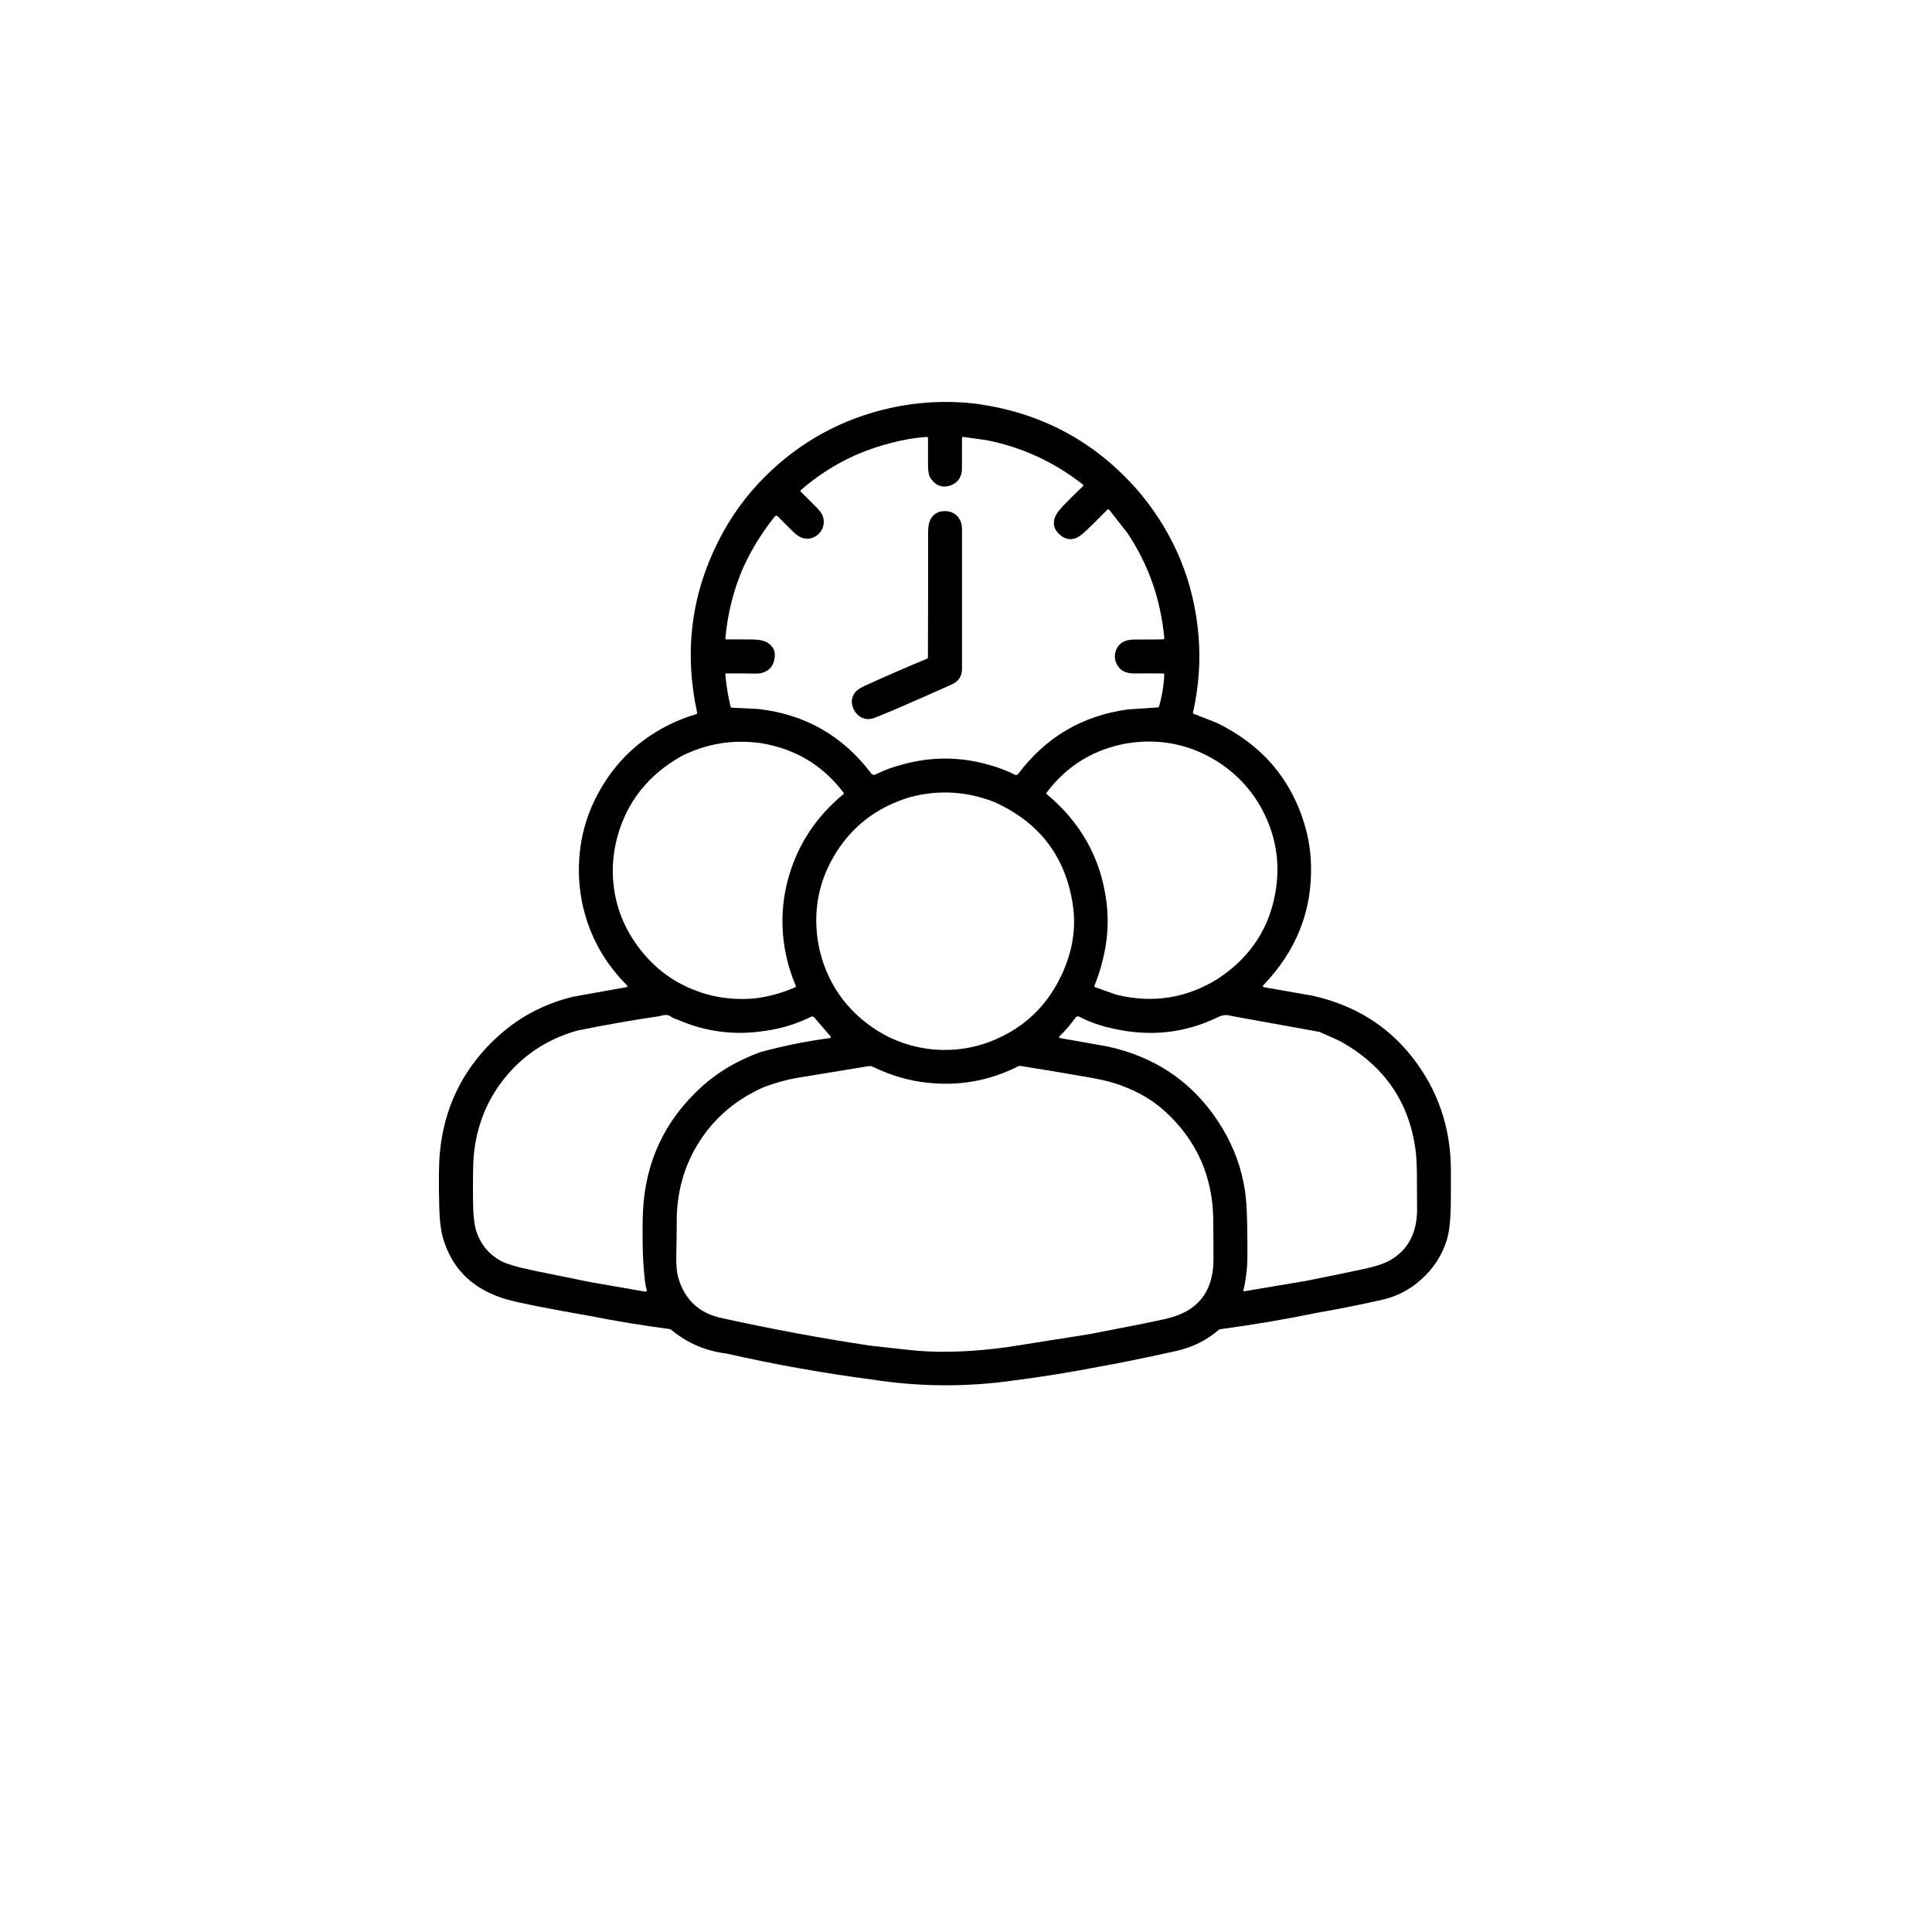
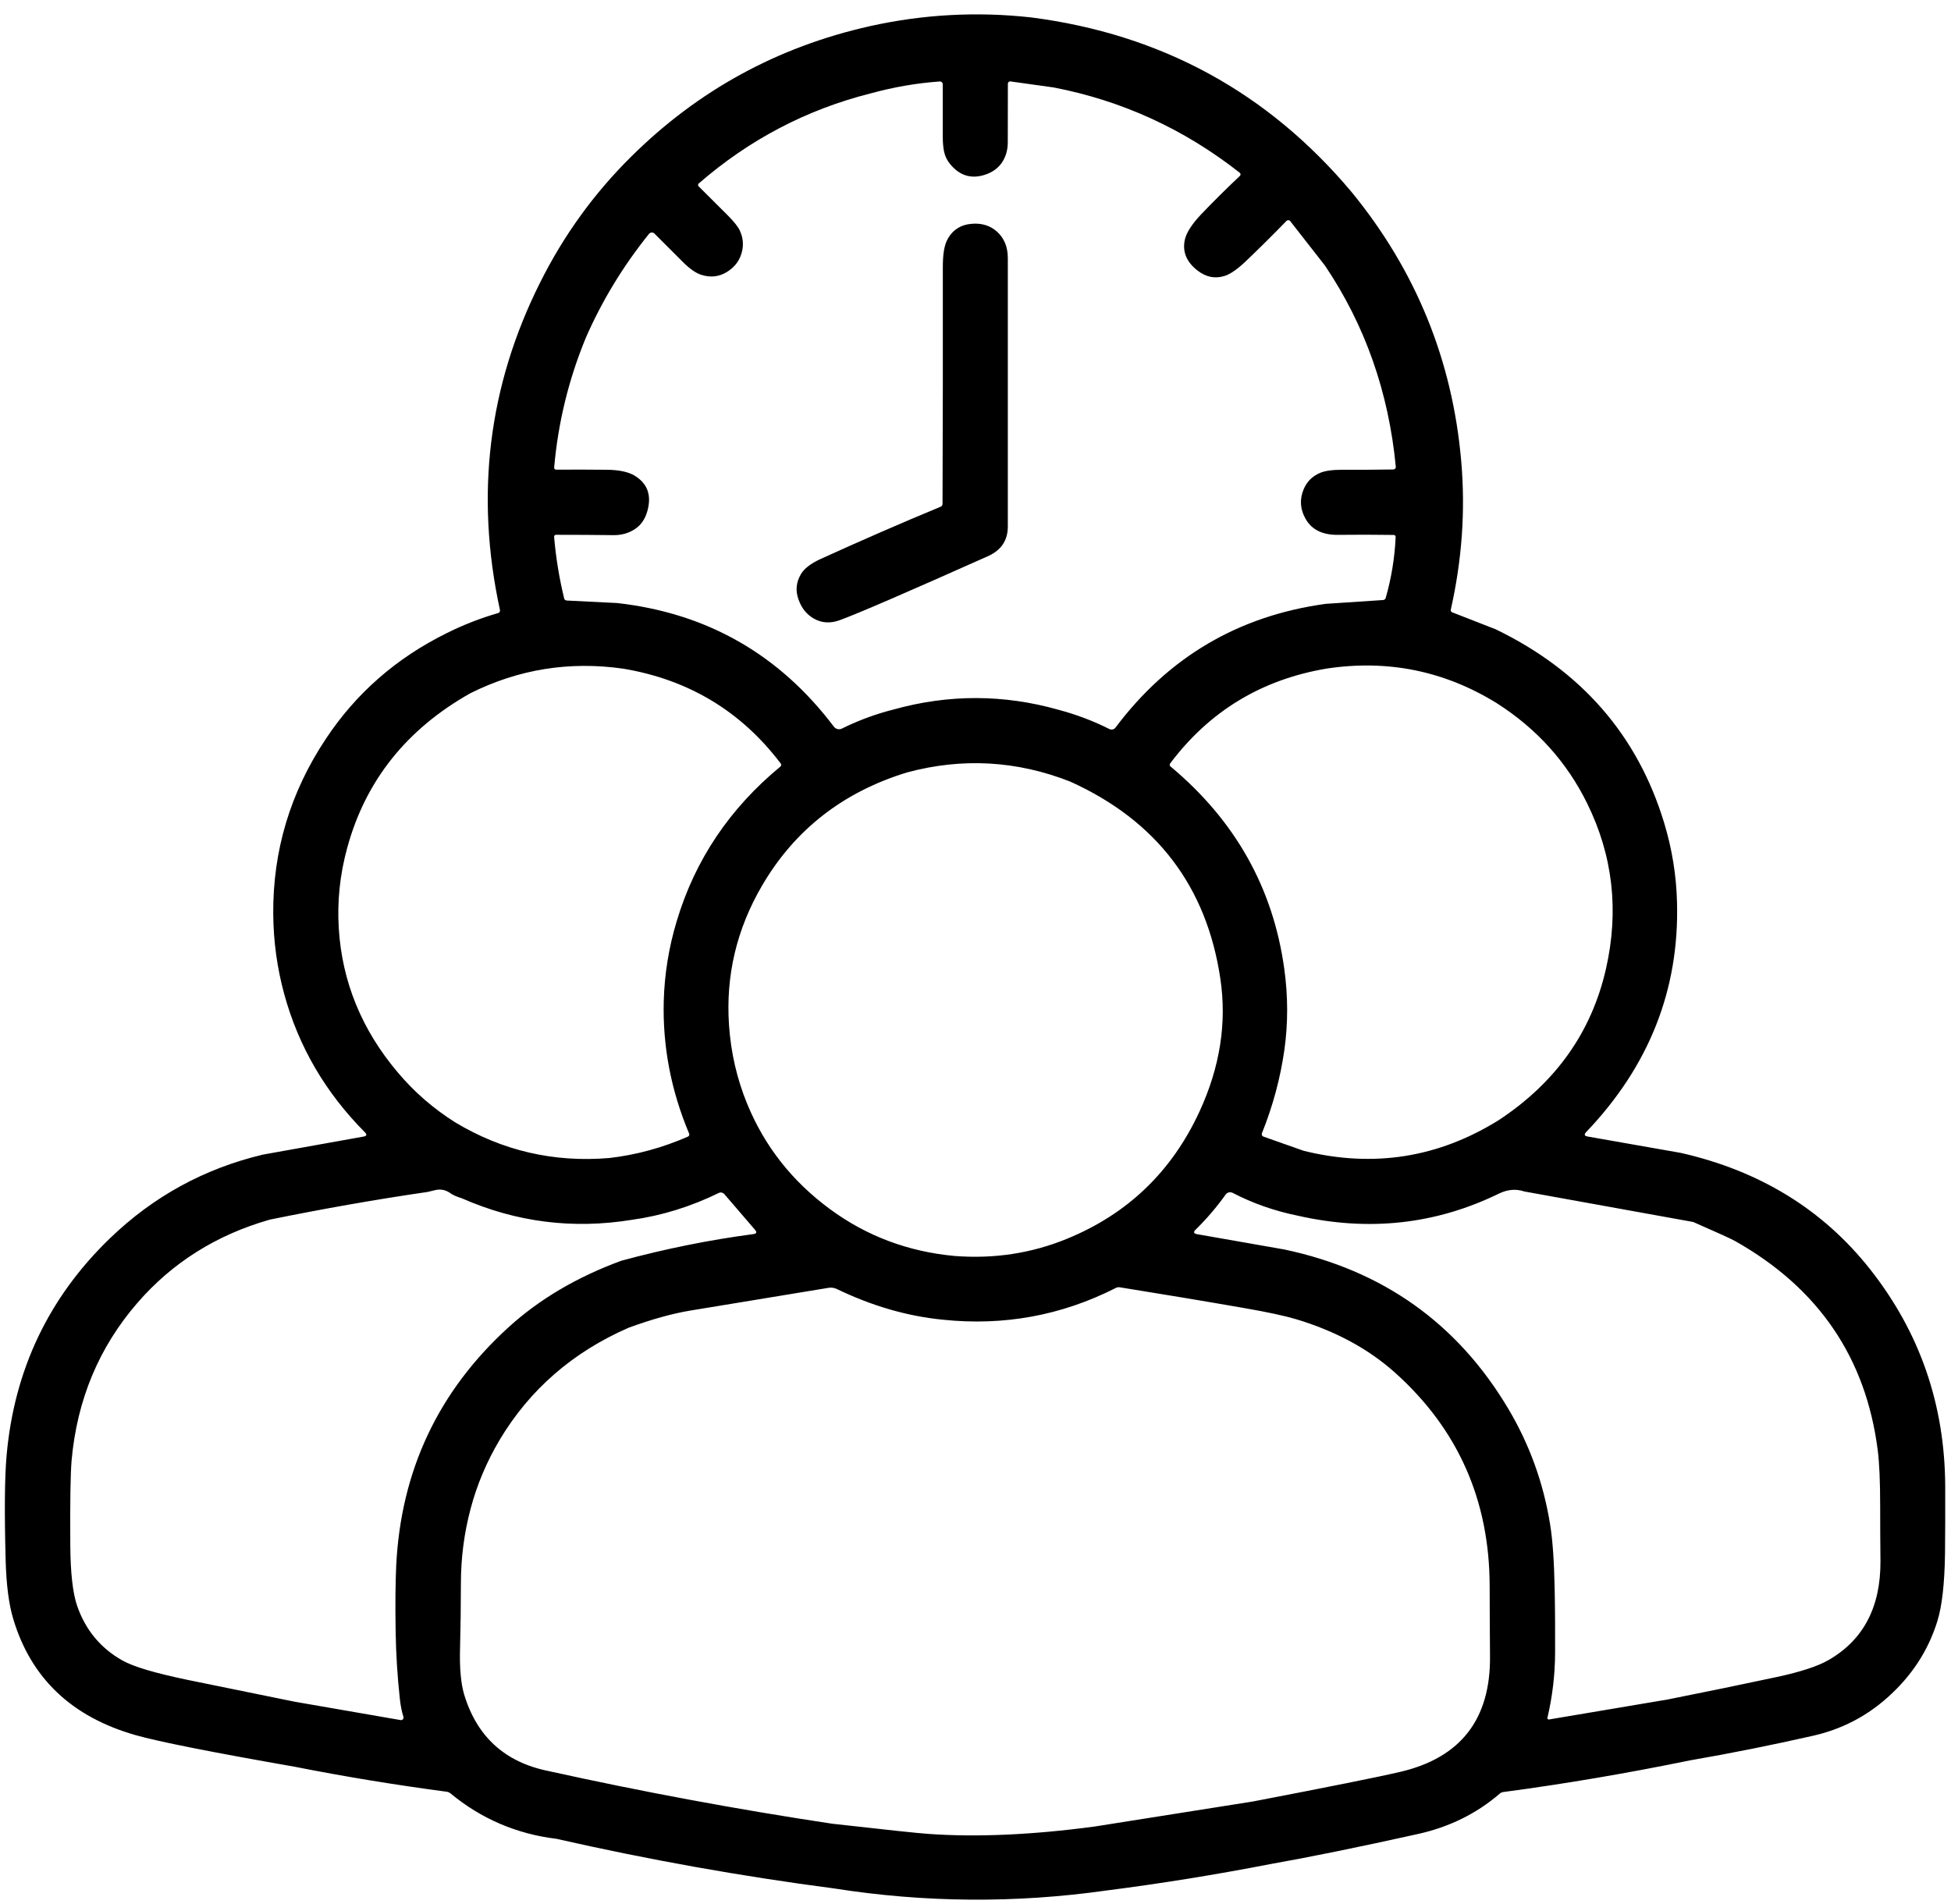
- <svg xmlns="http://www.w3.org/2000/svg" version="1.1" id="Capa_1" width="800px" height="800px" viewBox="0 0 4000 4000" style="enable-background:new 0 0 4000 4000;" xml:space="preserve">
+ <svg xmlns="http://www.w3.org/2000/svg" version="1.1" id="Capa_1" x="0px" y="0px" viewBox="0 0 3941.4 3846.2" style="enable-background:new 0 0 3941.4 3846.2;" xml:space="preserve">
  <g id="BG">
</g>
  <g>
-     <path d="M1782.3,1484.7c8.5,4.8,17.9,5.4,28.3,1.5c20.1-7.4,73.3-30.4,159.7-69c14.3-6.4,21.4-17.1,21.4-32c0-96.6,0-193.2,0-289.8   c0-12.2-4-21.7-11.8-28.7c-7.2-6.4-16.2-9.2-26.8-8.4c-12.4,0.9-21.4,6.8-26.9,17.5c-3.2,6.2-4.7,15.9-4.7,29   c0.1,85.3,0,170.6-0.3,255.9c0,1.4-0.8,2.6-2,3.1c-43.7,18.1-87.1,37.1-130.2,56.7c-10.1,4.7-17,10-20.6,15.9   c-5.4,9-6.3,18.4-2.5,28.3C1769.2,1473.8,1774.7,1480.4,1782.3,1484.7z" />
-     <path d="M3003.9,2421.6c-0.4-88.1-27.4-166.2-81-234.1c-50.8-64.4-119-106.4-204.5-125.8l-100.6-17.7c-3.6-0.6-4.1-2.2-1.6-4.8   c67.8-71,100.6-153.6,98.1-247.9c-0.7-29.3-5.4-58.1-14-86.4c-28.7-94.3-89.2-163.8-181.7-208.6l-47.1-18.4   c-1.1-0.4-1.8-1.7-1.5-2.9c12.1-53.6,15.9-106.9,11.3-160.1c-9.4-109-48.9-206-118.4-290.9c-90.3-107.6-205.7-170.5-346-188.6   c-58.8-6.5-116.9-3.3-174.5,9.5c-99.2,22.3-185,69.1-257.1,140.5c-40.4,39.9-73.2,85.3-98.6,136.2   c-55.9,111.5-70.4,229.4-43.4,353.7c0.3,1.4-0.5,2.9-1.9,3.3c-19.1,5.5-37.6,12.7-55.6,21.7c-54.4,26.9-98,65-130.6,114.3   c-38.3,57.7-57.2,120.7-56.7,188.9c0.2,29.7,4.2,58.7,11.9,86.8c15.5,56.6,44.5,106.3,87.2,149.2c2.3,2.4,1.8,3.9-1.5,4.5   l-108.9,19.5c-63.2,15.1-118.1,45.1-164.8,90.1c-66.4,64-103.7,142.4-111.9,235c-2.1,23.4-2.4,61-1,112.7   c0.7,26.6,3.4,47.8,8.2,63.6c19.2,64.2,63.3,106,132.3,125.6c25,7.1,82,18.4,171.1,34c54.7,10.8,109.6,19.8,164.8,27.1   c1.4,0.2,2.8,0.8,3.9,1.7c33.2,27.5,71.4,43.9,114.5,49.1c99.1,22.5,199.1,40.4,299.9,53.6c98,15.4,196,16.1,294.2,2.2   c59.2-7.6,118.1-17.1,176.7-28.5c42.8-7.6,96-18.4,159.4-32.5c33.9-7.5,63.4-22,88.4-43.6c1.1-1,2.4-1.5,3.8-1.7   c67.7-9,134.9-20.5,201.7-34.2c44.6-7.7,88.9-16.6,133-26.6c30.3-6.9,57-20.6,80.1-41.2c26.2-23.3,44.2-50.9,54-82.8   c5-16.3,7.7-40.5,8.2-72.4C3003.9,2473.4,3004,2448.9,3003.9,2421.6z M2519.8,1576.1c42.9,27.4,75.4,63.4,97.4,108   c27.9,56.6,34.6,116.2,20.3,178.9c-15.5,68.1-54.1,122.5-115.5,163.1c-65.1,40.7-135.4,51.9-210.8,33.3l-43.6-15.4   c-1.4-0.5-2.1-2.2-1.5-3.7c11.9-29.6,19.9-59.6,24.2-89.9c4-28.6,4-57.8-0.1-87.5c-12.1-87.5-53-160.3-122.9-218.6   c-1-0.8-1.1-2.2-0.4-3.2c42.3-56.3,98.4-90.5,168.6-102.4C2401.8,1528.6,2463.3,1541.1,2519.8,1576.1z M1934.6,2173   c-50.5-4.6-95.6-21.6-135.2-50.8c-40.8-30.1-70.5-67.9-89.2-113.6c-11.1-27.1-17.6-55.5-19.6-85.2c-3.6-53.4,8.3-103.5,35.7-150.4   c35.3-60.4,87.6-101.2,156.7-122.3c59.6-16,118.3-12.7,175.9,9.9c93.4,42.2,147.5,113.3,162.3,213.1c7.1,47.7-0.5,95.5-22.6,143.4   c-30,64.9-77.8,110.7-143.4,137.4C2017.1,2170.1,1976.9,2176.2,1934.6,2173z M1604.2,1069.2c1.5-1.8,4.2-2,5.9-0.3   c10.4,10.4,20.5,20.5,30.3,30.3c7.9,7.9,14.8,12.7,21,14.5c9.7,2.9,18.7,1.8,27.1-3.4c8.9-5.5,14.4-13.3,16.4-23.2   c1.5-7.3,0.6-14.4-2.6-21.4c-2-4.3-6.3-9.7-13-16.4c-10.3-10.2-20.8-20.7-31.5-31.4c-0.9-0.9-0.8-2.3,0.1-3.1   c54.4-47.3,116.3-79.8,185.6-97.3c24.8-6.8,49.7-11.1,74.6-12.9c1.8-0.1,3.3,1.3,3.3,3.1c0,20.6,0,39.6,0,57.2   c0,5.8,0.5,10.9,1.4,15.4c1,5,3.2,9.5,6.7,13.7c10.1,12.3,22.6,16.2,37.4,11.4c7.8-2.5,13.8-6.8,18-12.6c4.4-6.3,6.7-13.7,6.7-22.3   c0.1-20.1,0.1-41.2,0.1-63.4c0-1.5,1.3-2.7,2.7-2.5l46.7,6.5c74.1,14.3,141,45,200.9,92.1c1.1,0.8,1.2,2.5,0.1,3.5   c-14.4,13.5-28.4,27.4-42,41.7c-9.8,10.4-15.5,19.3-17.3,26.9c-2.9,12.9,1.5,24,13.3,33.3c9.3,7.3,19.1,9.4,29.6,6.1   c6.1-1.9,13.8-7.2,22.9-15.9c14.2-13.5,28.8-28,43.9-43.5c1.1-1.2,3-1.1,4,0.1l37.6,48.1c43.3,64.3,68.8,136.7,76.5,217.3   c0.1,1.6-1.1,2.9-2.7,2.9c-18,0.3-36.4,0.4-55.1,0.3c-10.7,0-18.6,1.1-23.8,3.3c-8.6,3.6-14.5,9.6-17.9,17.8   c-4.5,10.8-3.8,21.4,2,31.7c6.7,11.9,18.4,17.7,35.2,17.5c20-0.2,40-0.2,60.1,0.1c1.2,0,2.2,1.1,2.1,2.2c-1,22.4-4.6,44.4-10.8,66   c-0.4,1.1-1.4,2-2.8,2.1l-61.9,4.1c-94.2,12.9-169.8,57.4-227,133.6c-1.5,2.1-4.3,2.8-6.7,1.6c-17-8.6-35.3-15.5-54.9-20.8   c-59.1-16.7-118.4-16.9-177.8-0.4c-19.5,4.9-38.2,11.8-56.1,20.7c-3,1.5-6.6,0.6-8.6-2c-59-78.1-136.9-122.6-233.9-133.6l-54.6-2.7   c-1.4-0.1-2.5-0.9-2.8-2.1c-5.2-21.3-8.9-43.5-10.9-66.7c-0.1-1.2,0.8-2.2,2.1-2.2c21.4,0,42,0.1,61.8,0.4   c9.1,0.1,17.1-2.2,23.9-6.9c6.3-4.3,10.6-10.7,13-19.3c4.7-17.1,0-29.8-14.1-38.2c-6.8-4-16.8-6.1-29.8-6.2   c-18-0.2-36.2-0.2-54.7-0.1c-1.2,0-2.2-1.1-2.1-2.2c4.3-49,15.8-95.8,34.3-140.5C1553.4,1141.6,1576,1104.3,1604.2,1069.2z    M1269.2,1819.2c-1.8-29,1.2-58,9.1-86.9c19.8-72.6,64.1-128.2,132.9-167c52.2-26.1,107.4-34.9,165.6-26.5   c70.5,11.9,127,46,169.7,102.4c0.7,1,0.6,2.4-0.4,3.2c-54.8,45.2-92.2,100.8-112,167c-8.6,28.5-13.2,57.3-14,86.4   c-1.3,49,7.9,96.7,27.4,143.1c0.5,1.2,0,2.6-1.3,3.2c-27.7,12.1-56,19.8-84.8,23.1c-60,5.1-115.6-7.8-166.7-38.6   c-23.3-14.7-43.9-32.5-61.7-53.6C1294.1,1928.9,1272.8,1877,1269.2,1819.2z M1331.2,2507.6c-0.8,17.8-1.1,41.7-0.6,71.7   c0.4,23.9,1.9,47.8,4.5,71.6c0.8,7.5,2.1,14.1,3.9,19.8c0.6,2-1.1,3.9-3.1,3.5l-114.6-19.9c-38.5-7.8-76.9-15.6-115.3-23.5   c-34.7-7.2-58.2-14.1-70.3-20.9c-23.7-13.3-40-33-49-59.1c-4.7-13.7-7.2-35.7-7.4-66.1c-0.3-46.3,0.2-76.5,1.4-90.6   c5.8-65.6,29.5-122.4,71.1-170.4c37.7-43.5,85.4-73.5,143-89.9c56.5-11.5,113.3-21.6,170.3-29.9c0.2,0,3-0.7,8.3-2   c5.9-1.4,11.5-0.3,16.8,3.6c2.3,1.7,6.4,3.5,12.1,5.3c58.7,25.8,119.9,33.5,183.5,23.2c32.3-4.5,63.6-14.2,94-29.1   c1.9-0.9,4.3-0.4,5.9,1.4l33.1,38.5c2.2,2.6,1.7,4.1-1.6,4.6c-47.6,6.3-95.2,15.9-142.8,28.8c-48.1,17.7-88.7,41.7-121.9,72   C1376.6,2319.1,1336.2,2405,1331.2,2507.6z M2415.5,2730.1c-24.4,5.7-77.4,16.3-159.2,32l-171.3,27.1c-67.3,9-127,11.6-178.9,7.9   c-10.8-0.7-45.4-4.4-104.1-11c-102.8-15.5-204.9-34.5-306.5-56.9c-46.9-9.5-77.2-37.1-90.9-82.8c-3.5-11.7-5-28.5-4.4-50.2   c0.6-23.1,0.9-46.1,0.9-69.2c0-27.7,3.5-54.7,10.5-81c6.9-26.1,17.4-50.9,31.4-74.4c32.5-54.4,79-94.8,139.4-121.2   c24.9-9.1,46.9-15.2,66-18.4c47.7-7.9,97.8-16.1,150.1-24.7c2.8-0.4,5.7,0,8.3,1.2c38,18.4,76.2,29.5,114.7,33.3   c65.9,6.9,128.2-4.5,186.9-34.3c1.3-0.7,2.7-0.9,4.1-0.7c44.8,7.2,89.5,14.6,134.2,22.4c26,4.5,44.7,8.6,56.3,12.1   c42.5,12.8,78.1,32,106.7,57.6c68,60.9,102.1,137.7,102.3,230.3c0,25.2,0.2,50.5,0.4,75.7   C2513.1,2673.1,2480.8,2714.8,2415.5,2730.1z M2878.3,2609.1c-11.8,6.9-30.5,13-56,18.5c-39.3,8.4-78.7,16.5-118.1,24.3   l-128.2,21.6c-1.1,0.2-1.9-0.8-1.7-1.8c5.4-23,8.2-46.4,8.3-70c0.1-23.2,0-46.4-0.5-69.6c-0.6-29.6-2.2-52.7-4.9-69.3   c-7.2-44.8-22.3-86.4-45.2-124.9c-54.8-92.1-135.4-149.4-241.8-171.9l-94.2-16.5c-3.7-0.7-4.2-2.2-1.6-4.8   c11.9-11.7,22.7-24.3,32.5-38c1.7-2.4,4.9-3.1,7.5-1.8c21.7,11.3,45.1,19.5,70,24.6c76.7,17.5,149.3,9.6,217.8-23.9   c9.2-4.4,18.2-5.2,27.1-2.2l182.5,33c26,11.4,41.2,18.3,45.6,20.8c89.7,50.7,140.9,125.9,153.6,225.7c1.7,13.4,2.6,33.3,2.6,59.9   c0,20,0.1,40,0.3,60C2934.2,2552,2915.7,2587.4,2878.3,2609.1z" />
+     <path d="M1644.3,1249.9c15.9,9,33.5,10.1,52.9,2.8c37.6-13.8,137.1-56.9,298.8-129.1c26.8-12,40-32,40-59.9   c0-180.7,0-361.4,0-542.2c0-22.8-7.5-40.6-22.1-53.7c-13.5-12-30.3-17.2-50.1-15.7c-23.2,1.7-40,12.7-50.3,32.7   c-6,11.6-8.8,29.7-8.8,54.3c0.2,159.6,0,319.2-0.6,478.8c0,2.6-1.5,4.9-3.7,5.8c-81.8,33.9-163,69.4-243.6,106.1   c-18.9,8.8-31.8,18.7-38.5,29.7c-10.1,16.8-11.8,34.4-4.7,52.9C1619.8,1229.5,1630.1,1241.8,1644.3,1249.9z" />
+     <path d="M3929.7,3002.7c-0.7-164.8-51.3-310.9-151.5-438c-95-120.5-222.6-199.1-382.6-235.4l-188.2-33.1c-6.7-1.1-7.7-4.1-3-9   c126.8-132.8,188.2-287.4,183.5-463.8c-1.3-54.8-10.1-108.7-26.2-161.6c-53.7-176.4-166.9-306.4-339.9-390.3l-88.1-34.4   c-2.1-0.7-3.4-3.2-2.8-5.4c22.6-100.3,29.7-200,21.1-299.5c-17.6-203.9-91.5-385.4-221.5-544.2c-168.9-201.3-384.8-319-647.3-352.8   c-110-12.2-218.7-6.2-326.5,17.8c-185.6,41.7-346.1,129.3-481,262.9c-75.6,74.6-136.9,159.6-184.5,254.8   c-104.6,208.6-131.7,429.2-81.2,661.7c0.6,2.6-0.9,5.4-3.6,6.2c-35.7,10.3-70.3,23.8-104,40.6c-101.8,50.3-183.3,121.6-244.3,213.8   c-71.7,107.9-107,225.8-106.1,353.4c0.4,55.6,7.9,109.8,22.3,162.4c29,105.9,83.3,198.9,163.1,279.1c4.3,4.5,3.4,7.3-2.8,8.4   l-203.7,36.5c-118.2,28.2-220.9,84.4-308.3,168.6C98.4,2621,28.6,2767.7,13.3,2940.9c-3.9,43.8-4.5,114.1-1.9,210.8   c1.3,49.8,6.4,89.4,15.3,119c35.9,120.1,118.4,198.3,247.5,235c46.8,13.3,153.4,34.4,320.1,63.6c102.3,20.2,205,37,308.3,50.7   c2.6,0.4,5.2,1.5,7.3,3.2c62.1,51.4,133.6,82.1,214.2,91.9c185.4,42.1,372.5,75.6,561.1,100.3c183.3,28.8,366.7,30.1,550.4,4.1   c110.8-14.2,220.9-32,330.6-53.3c80.1-14.2,179.6-34.4,298.2-60.8c63.4-14,118.6-41.2,165.4-81.6c2.1-1.9,4.5-2.8,7.1-3.2   c126.7-16.8,252.4-38.4,377.4-64c83.4-14.4,166.3-31.1,248.8-49.8c56.7-12.9,106.6-38.5,149.9-77.1c49-43.6,82.7-95.2,101-154.9   c9.4-30.5,14.4-75.8,15.3-135.4C3929.7,3099.6,3929.9,3053.7,3929.7,3002.7z M3024.1,1420.9c80.3,51.3,141.1,118.6,182.2,202.1   c52.2,105.9,64.7,217.4,38,334.7c-29,127.4-101.2,229.2-216.1,305.1c-121.8,76.1-253.3,97.1-394.4,62.3l-81.6-28.8   c-2.6-0.9-3.9-4.1-2.8-6.9c22.3-55.4,37.2-111.5,45.3-168.2c7.5-53.5,7.5-108.1-0.2-163.7c-22.6-163.7-99.2-299.9-229.9-409   c-1.9-1.5-2.1-4.1-0.7-6c79.1-105.3,184.1-169.3,315.4-191.6C2803.3,1332,2918.3,1355.4,3024.1,1420.9z M1929.2,2537.6   c-94.5-8.6-178.9-40.4-252.9-95c-76.3-56.3-131.9-127-166.9-212.5c-20.8-50.7-32.9-103.8-36.7-159.4   c-6.7-99.9,15.5-193.6,66.8-281.4c66-113,163.9-189.3,293.2-228.8c111.5-29.9,221.3-23.8,329.1,18.5   c174.7,78.9,276,212,303.6,398.7c13.3,89.2-0.9,178.7-42.3,268.3c-56.1,121.4-145.6,207.1-268.3,257.1   C2083.6,2532.2,2008.4,2543.6,1929.2,2537.6z M1311.1,472.5c2.8-3.4,7.9-3.7,11-0.6c19.5,19.5,38.4,38.4,56.7,56.7   c14.8,14.8,27.7,23.8,39.3,27.1c18.1,5.4,35,3.4,50.7-6.4c16.7-10.3,26.9-24.9,30.7-43.4c2.8-13.7,1.1-26.9-4.9-40   c-3.7-8-11.8-18.1-24.3-30.7c-19.3-19.1-38.9-38.7-58.9-58.7c-1.7-1.7-1.5-4.3,0.2-5.8c101.8-88.5,217.6-149.3,347.2-182   c46.4-12.7,93-20.8,139.6-24.1c3.4-0.2,6.2,2.4,6.2,5.8c0,38.5,0,74.1,0,107c0,10.9,0.9,20.4,2.6,28.8c1.9,9.4,6,17.8,12.5,25.6   c18.9,23,42.3,30.3,70,21.3c14.6-4.7,25.8-12.7,33.7-23.6c8.2-11.8,12.5-25.6,12.5-41.7c0.2-37.6,0.2-77.1,0.2-118.6   c0-2.8,2.4-5.1,5.1-4.7l87.4,12.2c138.6,26.8,263.8,84.2,375.9,172.3c2.1,1.5,2.2,4.7,0.2,6.5c-26.9,25.3-53.1,51.3-78.6,78   c-18.3,19.5-29,36.1-32.4,50.3c-5.4,24.1,2.8,44.9,24.9,62.3c17.4,13.7,35.7,17.6,55.4,11.4c11.4-3.6,25.8-13.5,42.8-29.7   c26.6-25.3,53.9-52.4,82.1-81.4c2.1-2.2,5.6-2.1,7.5,0.2l70.3,90c81,120.3,128.7,255.7,143.1,406.5c0.2,3-2.1,5.4-5.1,5.4   c-33.7,0.6-68.1,0.7-103.1,0.6c-20,0-34.8,2.1-44.5,6.2c-16.1,6.7-27.1,18-33.5,33.3c-8.4,20.2-7.1,40,3.7,59.3   c12.5,22.3,34.4,33.1,65.9,32.7c37.4-0.4,74.8-0.4,112.4,0.2c2.2,0,4.1,2.1,3.9,4.1c-1.9,41.9-8.6,83.1-20.2,123.5   c-0.7,2.1-2.6,3.7-5.2,3.9l-115.8,7.7c-176.2,24.1-317.7,107.4-424.7,249.9c-2.8,3.9-8,5.2-12.5,3c-31.8-16.1-66-29-102.7-38.9   c-110.6-31.2-221.5-31.6-332.6-0.7c-36.5,9.2-71.5,22.1-105,38.7c-5.6,2.8-12.3,1.1-16.1-3.7c-110.4-146.1-256.1-229.4-437.6-249.9   l-102.1-5.1c-2.6-0.2-4.7-1.7-5.2-3.9c-9.7-39.8-16.7-81.4-20.4-124.8c-0.2-2.2,1.5-4.1,3.9-4.1c40,0,78.6,0.2,115.6,0.7   c17,0.2,32-4.1,44.7-12.9c11.8-8,19.8-20,24.3-36.1c8.8-32,0-55.8-26.4-71.5c-12.7-7.5-31.4-11.4-55.8-11.6   c-33.7-0.4-67.7-0.4-102.3-0.2c-2.2,0-4.1-2.1-3.9-4.1c8-91.7,29.6-179.2,64.2-262.9C1216.1,608,1258.3,538.2,1311.1,472.5z    M684.4,1875.7c-3.4-54.3,2.2-108.5,17-162.6c37-135.8,119.9-239.8,248.6-312.4c97.7-48.8,200.9-65.3,309.8-49.6   c131.9,22.3,237.6,86.1,317.5,191.6c1.3,1.9,1.1,4.5-0.7,6c-102.5,84.6-172.5,188.6-209.5,312.4c-16.1,53.3-24.7,107.2-26.2,161.6   c-2.4,91.7,14.8,180.9,51.3,267.7c0.9,2.2,0,4.9-2.4,6c-51.8,22.6-104.8,37-158.6,43.2c-112.3,9.5-216.3-14.6-311.9-72.2   c-43.6-27.5-82.1-60.8-115.4-100.3C730.9,2080.9,691.1,1983.8,684.4,1875.7z M800.4,3163.6c-1.5,33.3-2.1,78-1.1,134.1   c0.7,44.7,3.6,89.4,8.4,134c1.5,14,3.9,26.4,7.3,37c1.1,3.7-2.1,7.3-5.8,6.5L594.7,3438c-72-14.6-143.9-29.2-215.7-44   c-64.9-13.5-108.9-26.4-131.5-39.1c-44.3-24.9-74.8-61.7-91.7-110.6c-8.8-25.6-13.5-66.8-13.8-123.7c-0.6-86.6,0.4-143.1,2.6-169.5   c10.9-122.7,55.2-229,133-318.8c70.5-81.4,159.8-137.5,267.5-168.2c105.7-21.5,212-40.4,318.6-55.9c0.4,0,5.6-1.3,15.5-3.7   c11-2.6,21.5-0.6,31.4,6.7c4.3,3.2,12,6.5,22.6,9.9c109.8,48.3,224.3,62.7,343.3,43.4c60.4-8.4,119-26.6,175.9-54.4   c3.6-1.7,8-0.7,11,2.6l61.9,72c4.1,4.9,3.2,7.7-3,8.6c-89.1,11.8-178.1,29.7-267.2,53.9c-90,33.1-165.9,78-228.1,134.7   C885.3,2810.9,809.7,2971.6,800.4,3163.6z M2828.9,3579.8c-45.6,10.7-144.8,30.5-297.8,59.9l-320.5,50.7   c-125.9,16.8-237.6,21.7-334.7,14.8c-20.2-1.3-84.9-8.2-194.8-20.6c-192.3-29-383.3-64.5-573.4-106.5   c-87.7-17.8-144.4-69.4-170.1-154.9c-6.5-21.9-9.4-53.3-8.2-93.9c1.1-43.2,1.7-86.2,1.7-129.5c0-51.8,6.5-102.3,19.6-151.5   c12.9-48.8,32.6-95.2,58.7-139.2c60.8-101.8,147.8-177.4,260.8-226.7c46.6-17,87.7-28.4,123.5-34.4c89.2-14.8,183-30.1,280.8-46.2   c5.2-0.7,10.7,0,15.5,2.2c71.1,34.4,142.6,55.2,214.6,62.3c123.3,12.9,239.8-8.4,349.7-64.2c2.4-1.3,5.1-1.7,7.7-1.3   c83.8,13.5,167.4,27.3,251.1,41.9c48.6,8.4,83.6,16.1,105.3,22.6c79.5,23.9,146.1,59.9,199.6,107.8   c127.2,113.9,191,257.6,191.4,430.9c0,47.1,0.4,94.5,0.7,141.6C3011.5,3473.2,2951.1,3551.2,2828.9,3579.8z M3694.8,3353.5   c-22.1,12.9-57.1,24.3-104.8,34.6c-73.5,15.7-147.2,30.9-220.9,45.5l-239.8,40.4c-2.1,0.4-3.6-1.5-3.2-3.4   c10.1-43,15.3-86.8,15.5-131c0.2-43.4,0-86.8-0.9-130.2c-1.1-55.4-4.1-98.6-9.2-129.7c-13.5-83.8-41.7-161.6-84.6-233.7   c-102.5-172.3-253.3-279.5-452.4-321.6l-176.2-30.9c-6.9-1.3-7.9-4.1-3-9c22.3-21.9,42.5-45.5,60.8-71.1c3.2-4.5,9.2-5.8,14-3.4   c40.6,21.1,84.4,36.5,131,46c143.5,32.7,279.3,18,407.5-44.7c17.2-8.2,34-9.7,50.7-4.1l341.4,61.7c48.6,21.3,77.1,34.2,85.3,38.9   c167.8,94.9,263.6,235.5,287.4,422.3c3.2,25.1,4.9,62.3,4.9,112.1c0,37.4,0.2,74.8,0.6,112.3   C3799.3,3246.6,3764.7,3312.9,3694.8,3353.5z" />
  </g>
</svg>
